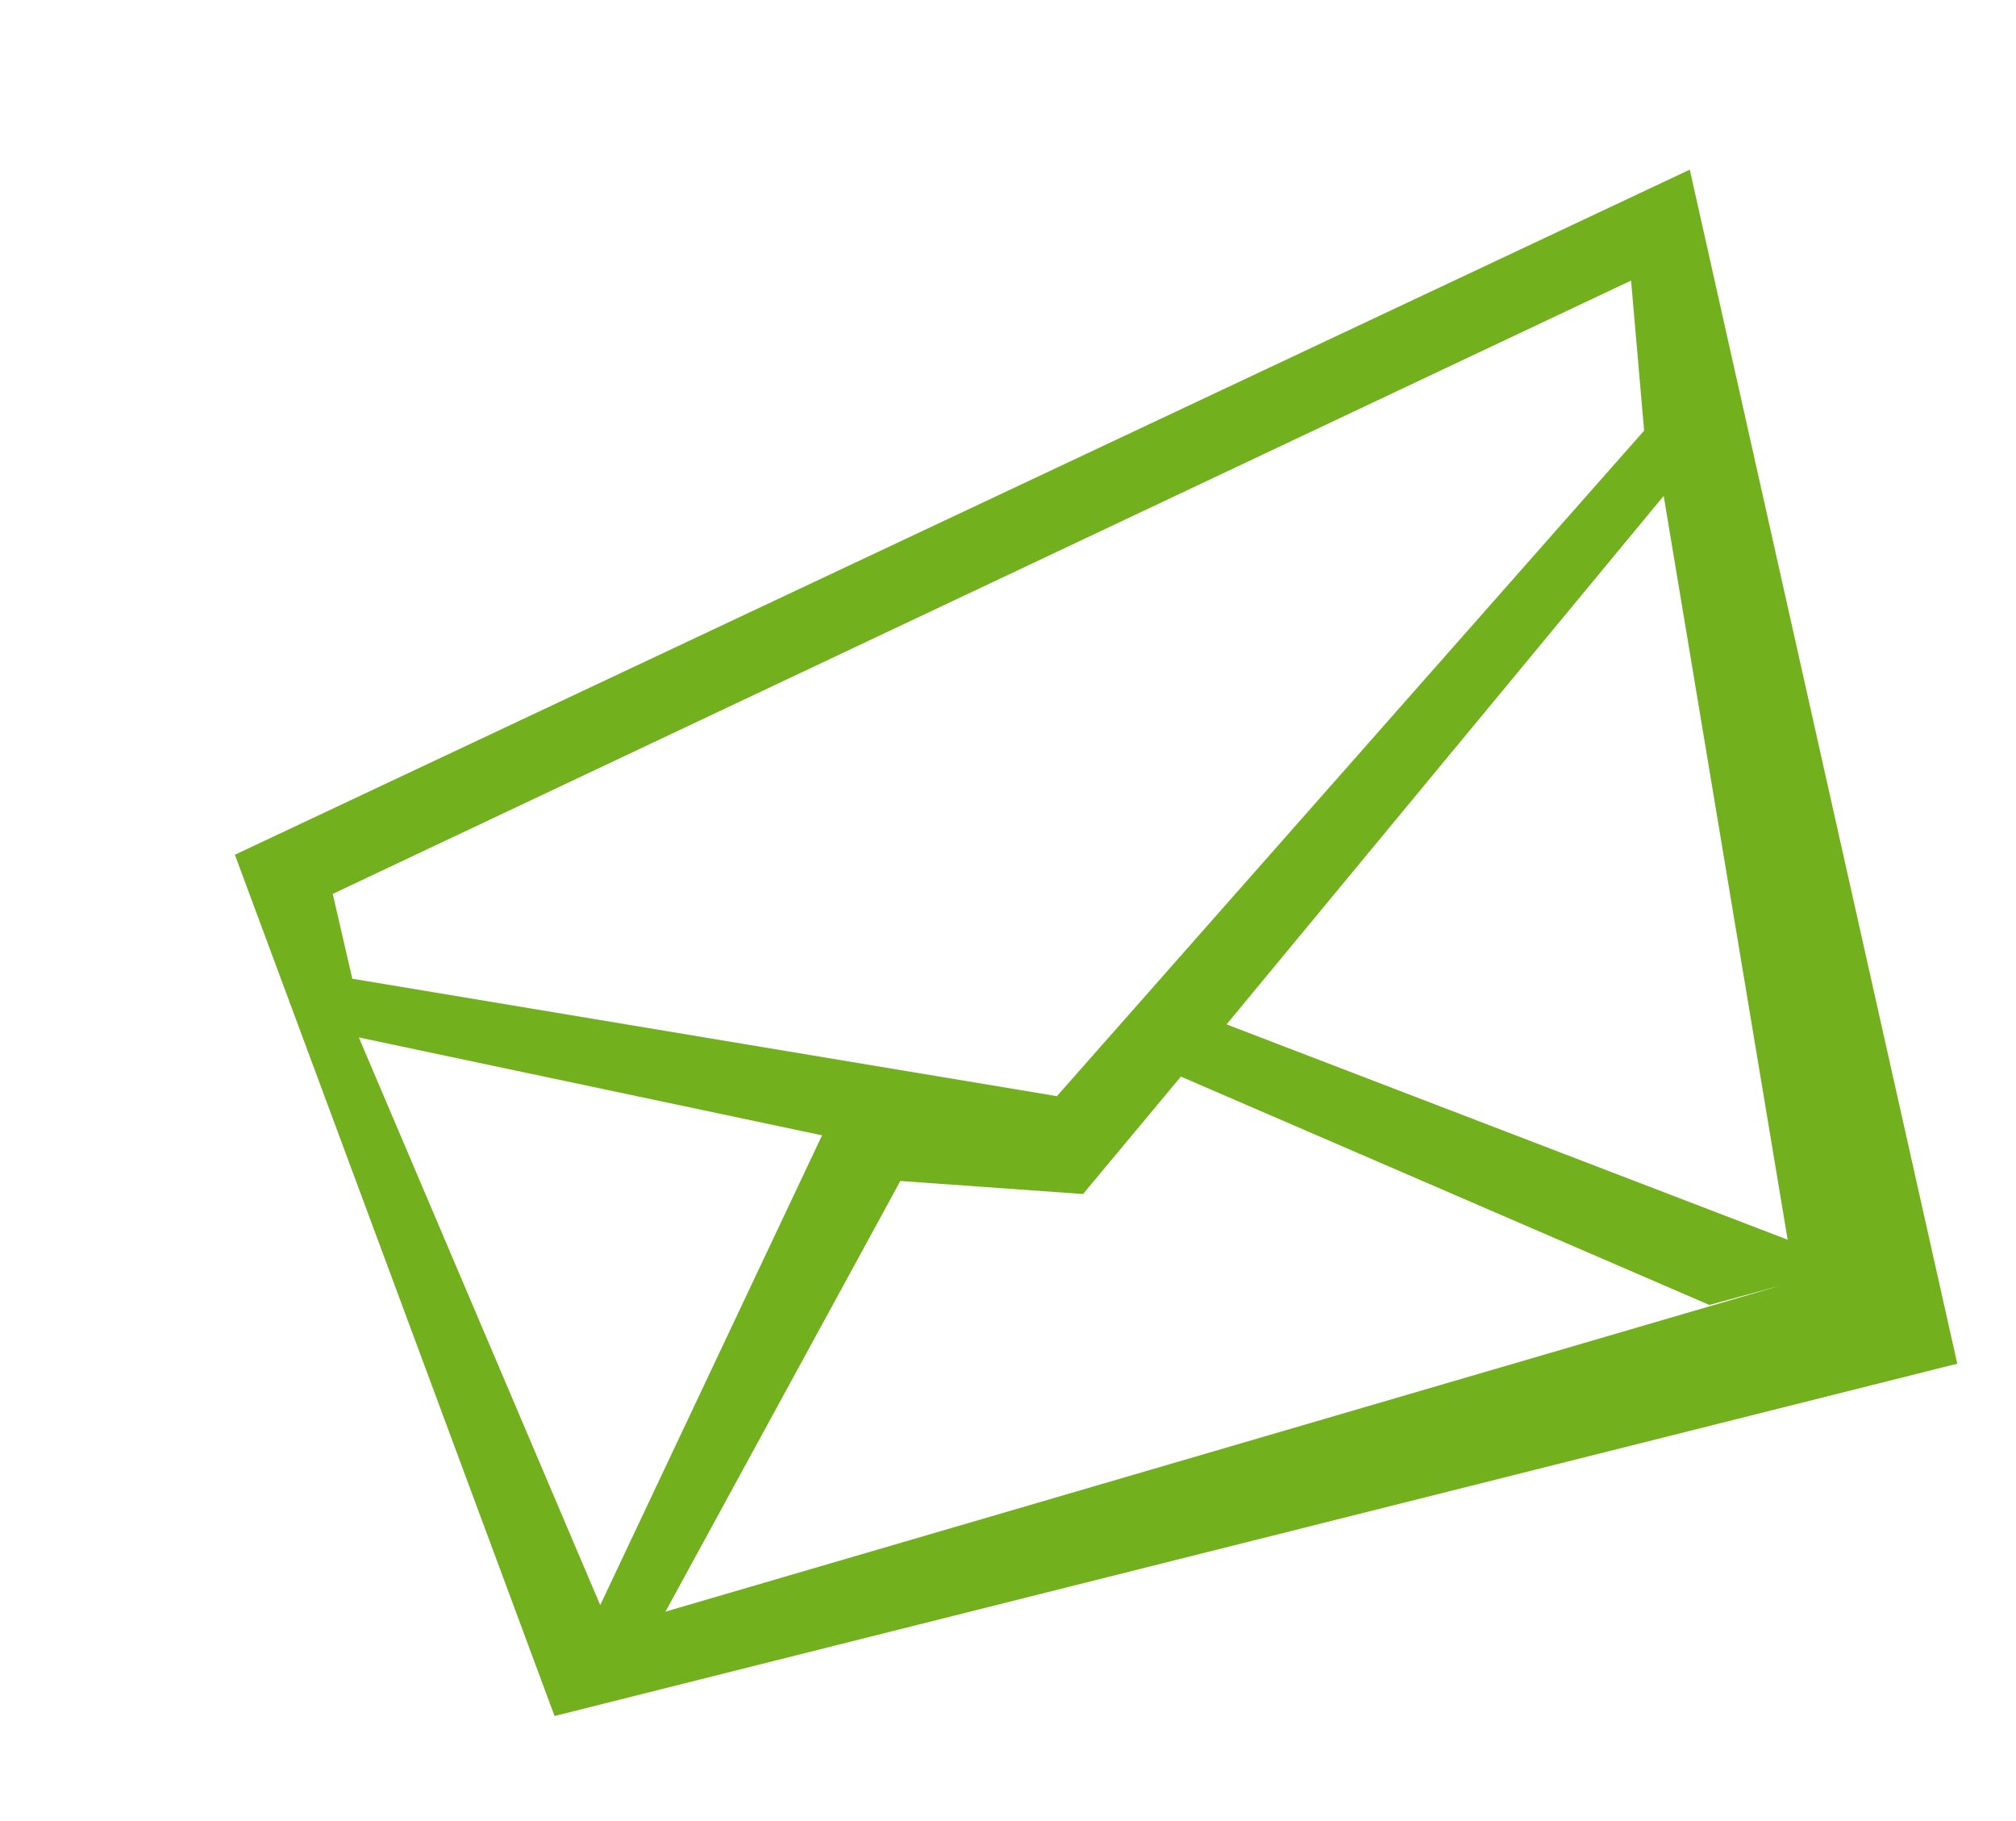
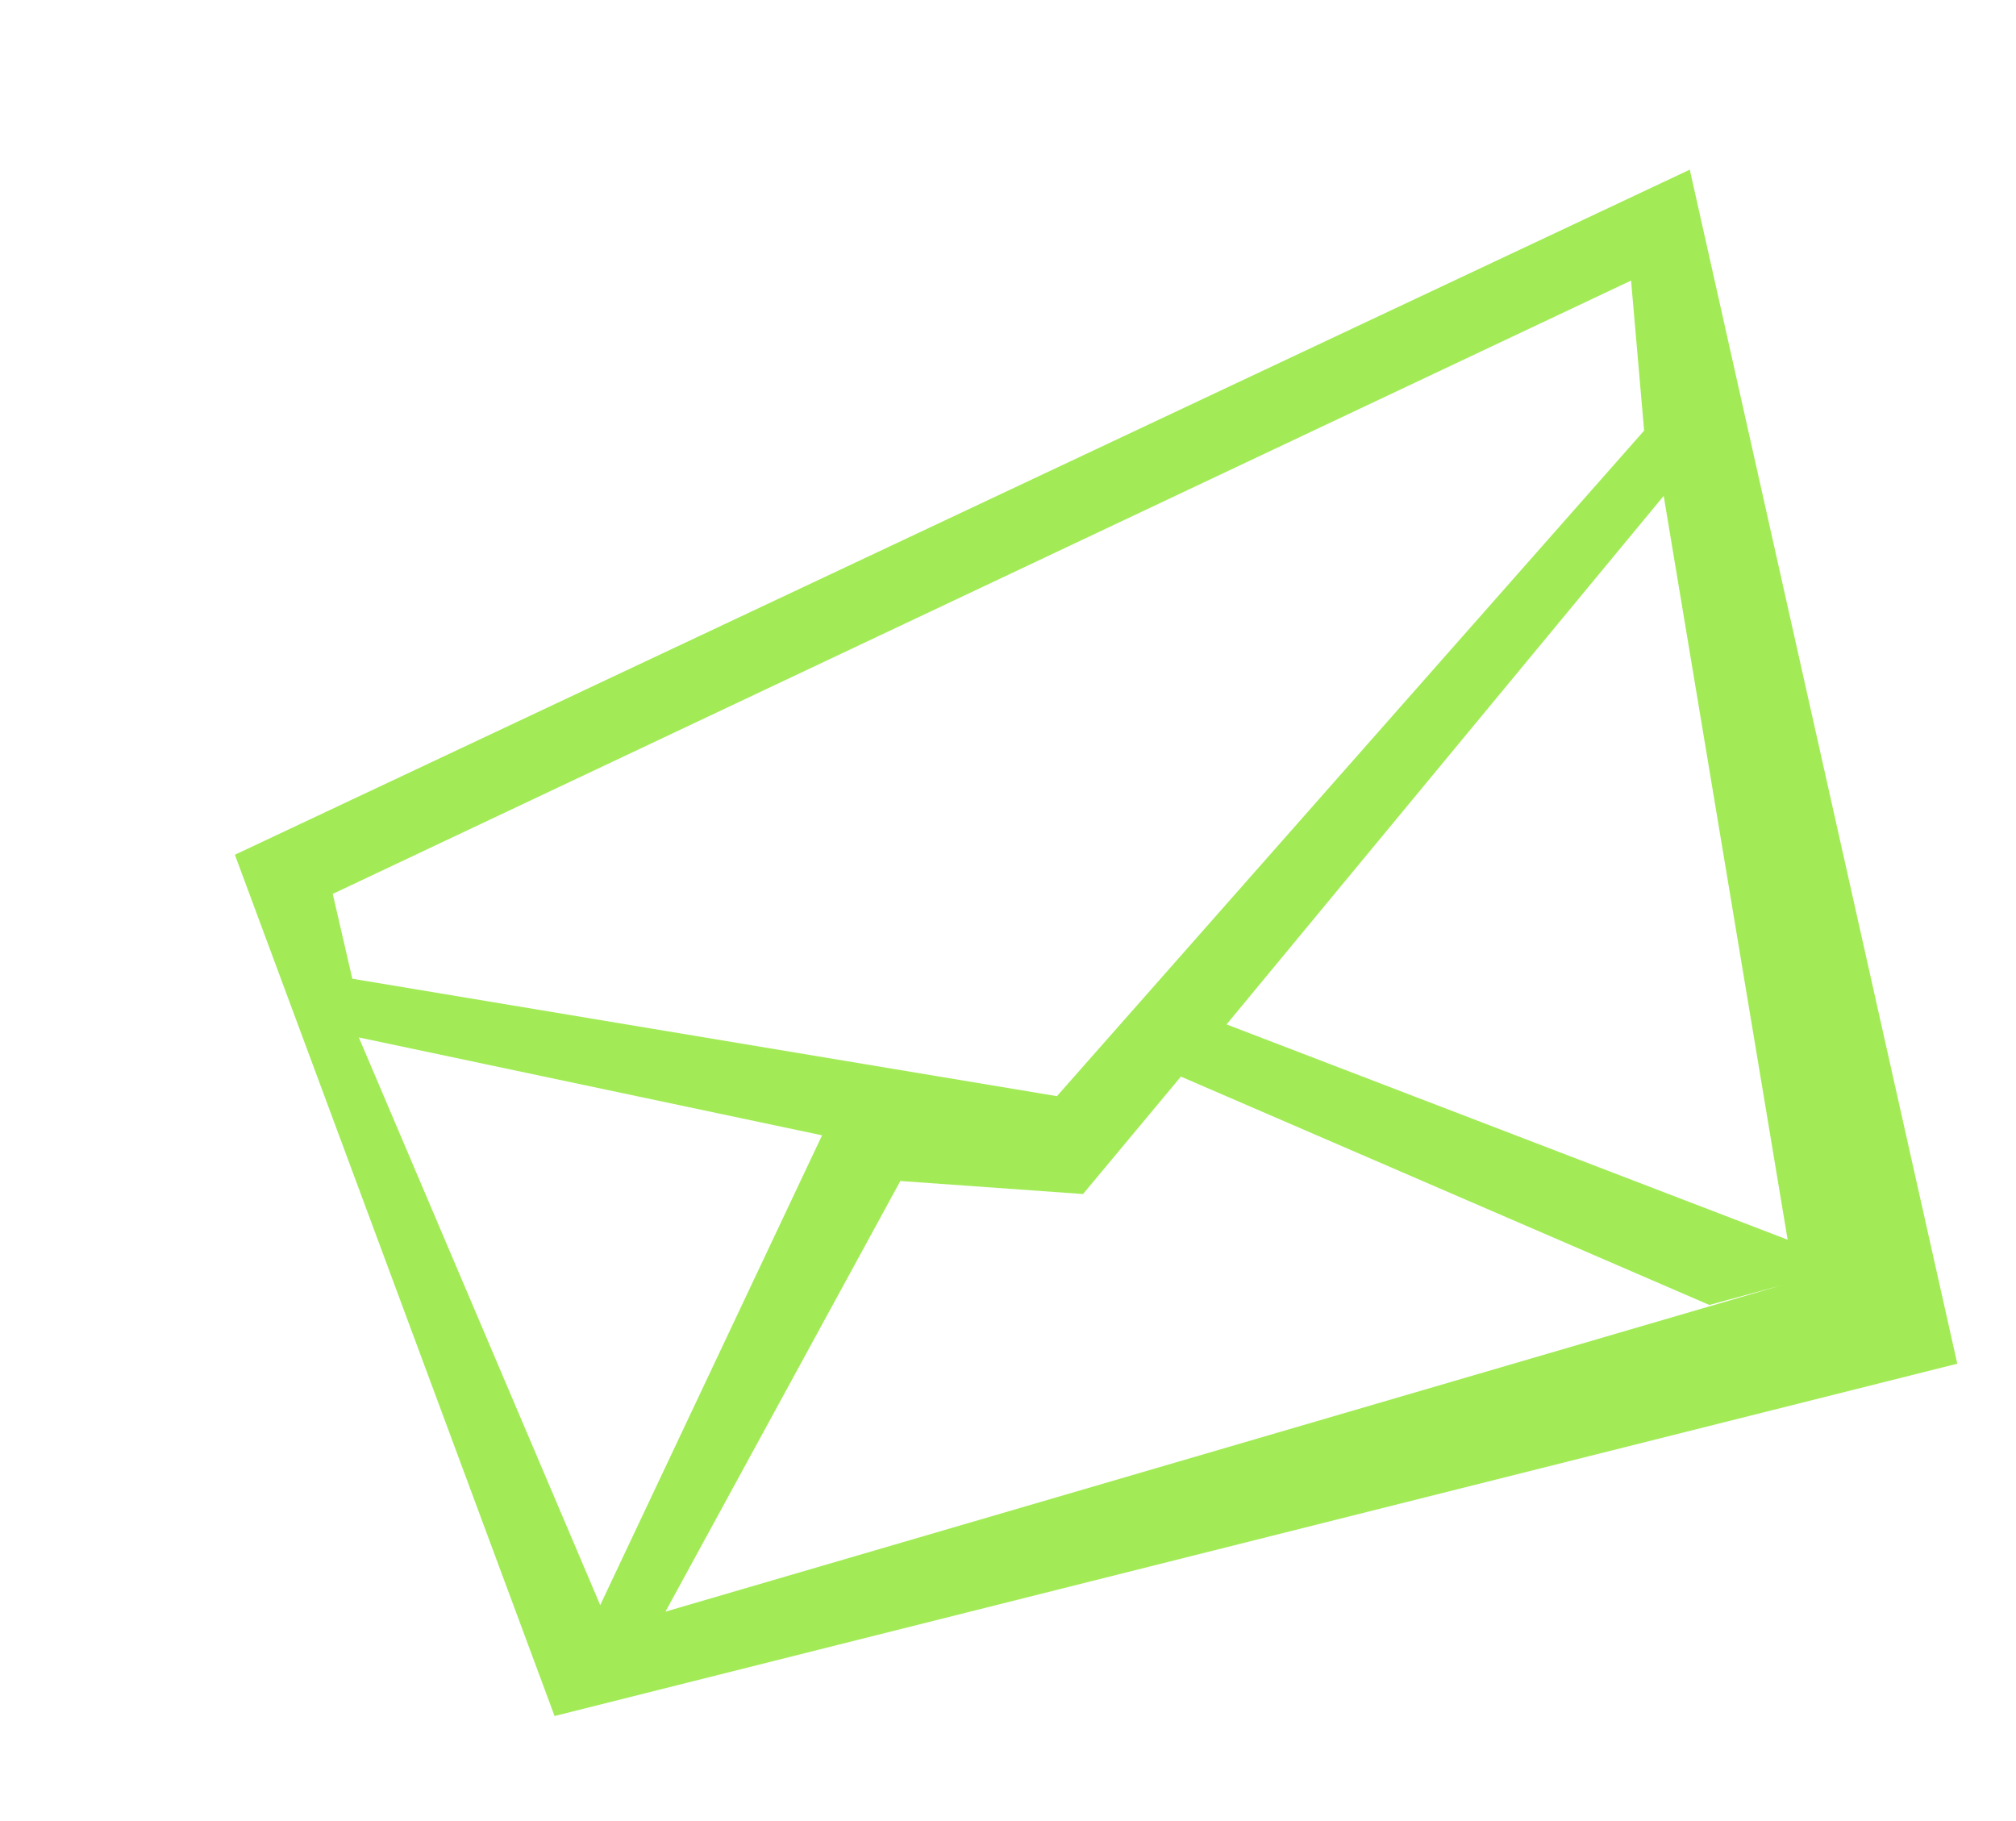
<svg xmlns="http://www.w3.org/2000/svg" xmlns:xlink="http://www.w3.org/1999/xlink" height="13.95px" width="15.45px">
  <g transform="matrix(1.0, 0.0, 0.0, 1.0, 8.05, 7.95)">
    <use height="11.85" transform="matrix(1.0, 0.0, 0.0, 1.0, -6.25, -6.65)" width="13.2" xlink:href="#shape0" />
  </g>
  <defs>
    <g id="shape0" transform="matrix(1.0, 0.0, 0.0, 1.0, 6.25, 6.65)">
-       <path d="M4.7 -4.15 L1.35 -0.1 5.65 1.55 4.7 -4.15 M4.55 -4.65 L4.45 -5.8 -5.5 -1.1 -5.35 -0.45 0.05 0.45 4.55 -4.65 M1.0 0.3 L0.25 1.2 -1.15 1.1 -2.95 4.4 5.6 1.9 5.05 2.05 1.0 0.3 M-3.45 4.35 L-1.75 0.75 -5.3 0.0 -3.45 4.35 M4.9 -6.65 L6.95 2.5 -3.8 5.2 -6.25 -1.4 4.9 -6.65" fill="#73b01e" fill-rule="evenodd" stroke="none" />
+       <path d="M4.7 -4.15 L1.35 -0.1 5.65 1.55 4.7 -4.15 M4.55 -4.65 L4.45 -5.8 -5.5 -1.1 -5.35 -0.45 0.05 0.45 4.55 -4.65 M1.0 0.3 L0.25 1.2 -1.15 1.1 -2.95 4.4 5.6 1.9 5.05 2.05 1.0 0.3 M-3.45 4.35 L-1.75 0.75 -5.3 0.0 -3.45 4.35 M4.9 -6.65 L6.95 2.5 -3.8 5.2 -6.25 -1.4 4.9 -6.65" fill="#a2eb56" fill-rule="evenodd" stroke="none" />
    </g>
  </defs>
</svg>
